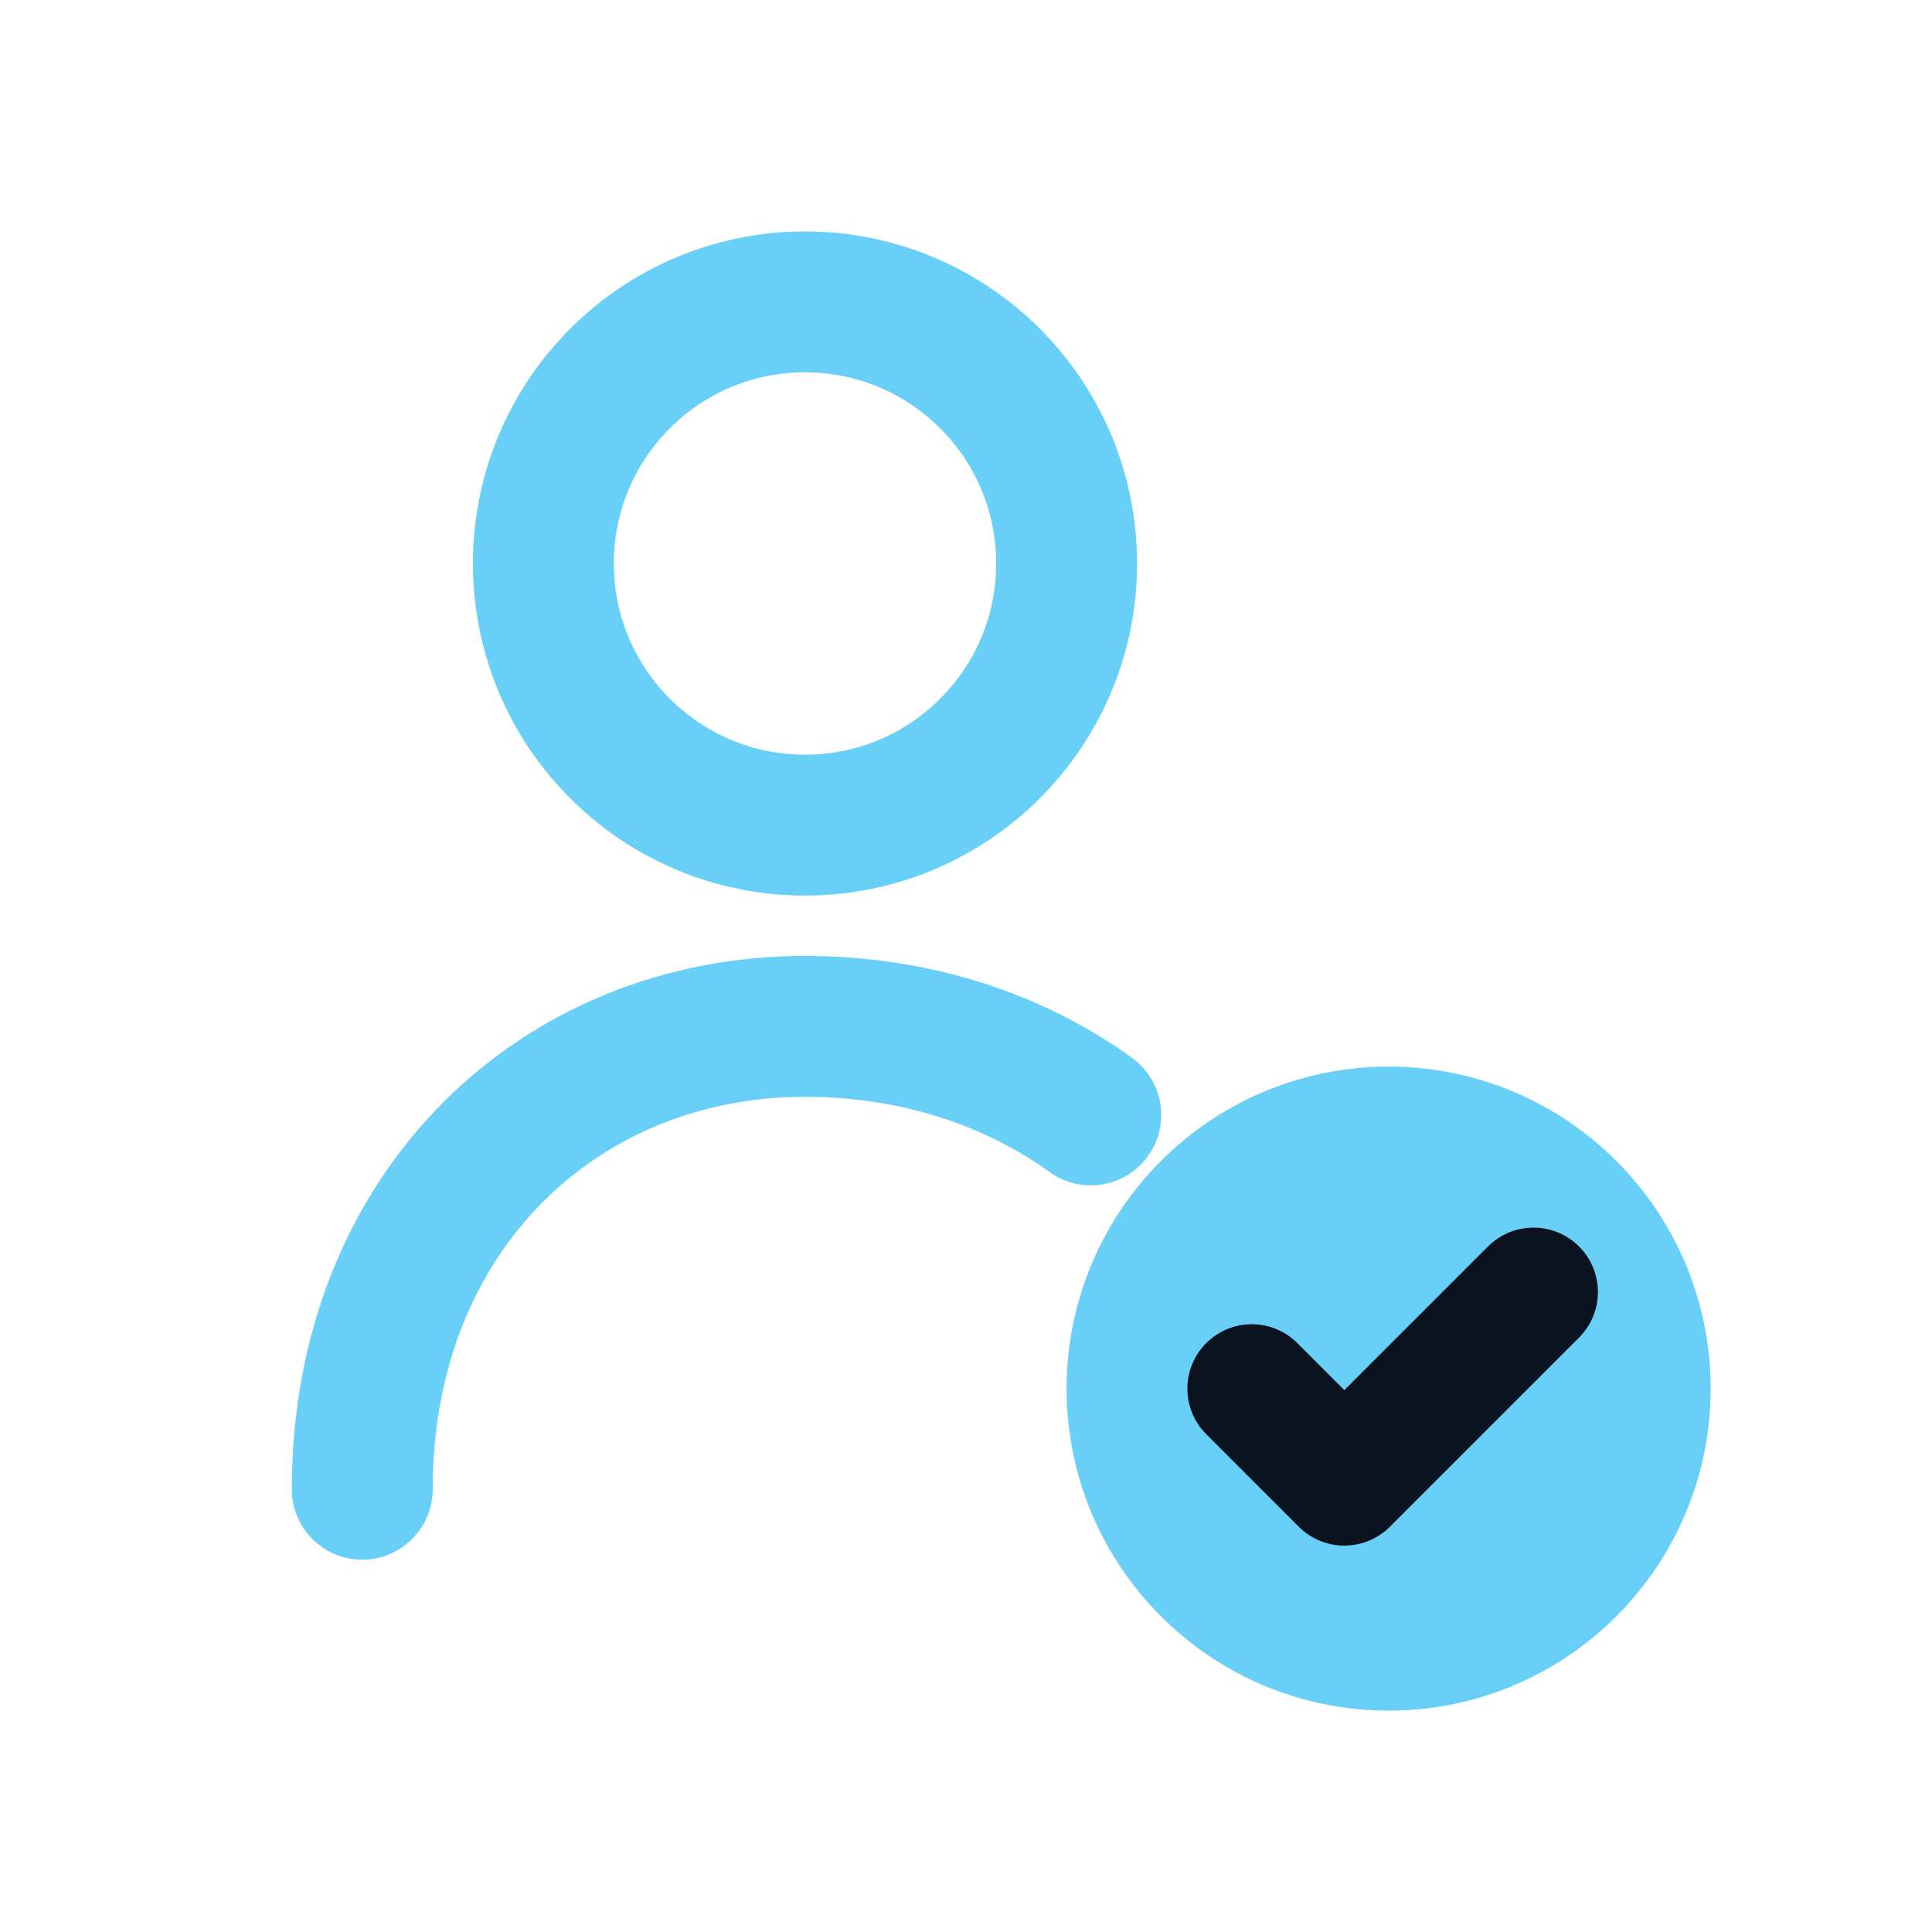
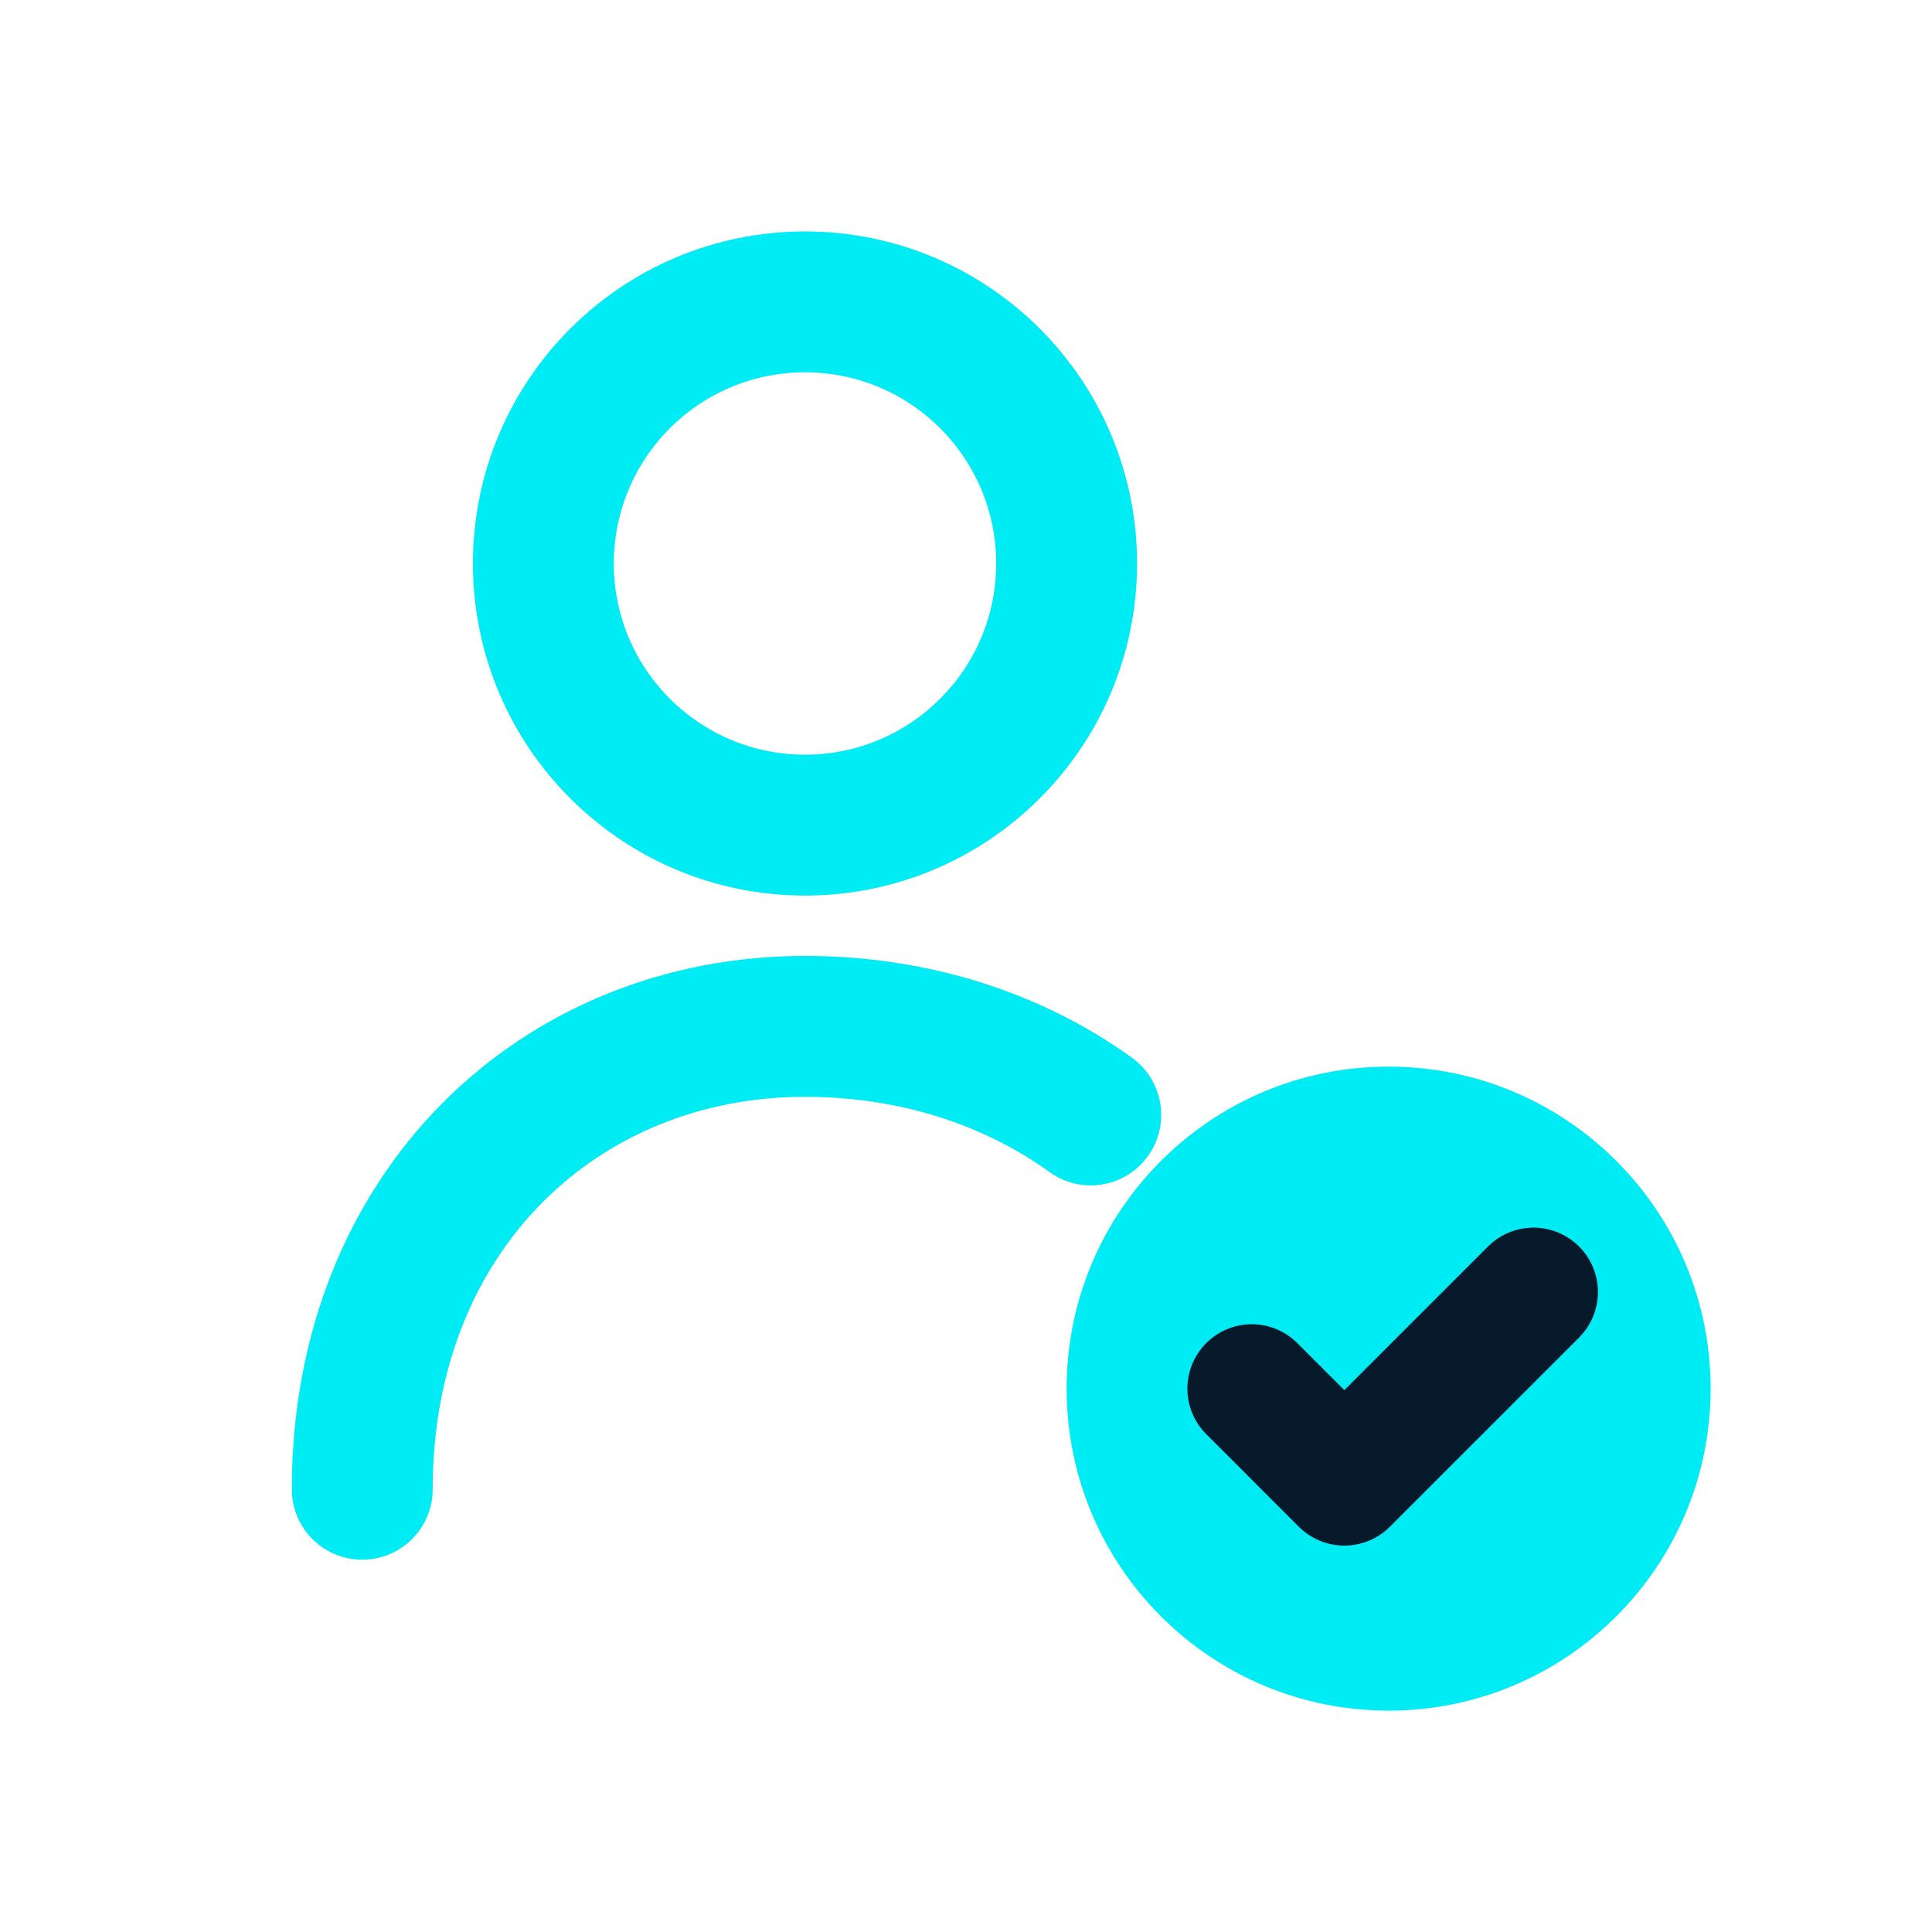
<svg xmlns="http://www.w3.org/2000/svg" width="24" height="24" viewBox="0 0 24 24" fill="none" aria-hidden="true">
-   <circle cx="10" cy="7" r="3.25" stroke="#68CFF7" stroke-width="1.75" />
-   <path d="M4.5 18.5C4.5 15.05 6.95 12.75 10 12.75C11.35 12.75 12.58 13.15 13.55 13.85" stroke="#68CFF7" stroke-width="1.75" stroke-linecap="round" />
-   <circle cx="17.25" cy="17.25" r="4" fill="#68CFF7" />
-   <path d="M15.55 17.25L16.7 18.4L19.05 16.05" stroke="#0B1220" stroke-width="1.6" stroke-linecap="round" stroke-linejoin="round" />
+   <circle cx="10" cy="7" r="3.25" stroke="#00ECF5" stroke-width="1.75" />
+   <path d="M4.5 18.5C4.5 15.05 6.95 12.75 10 12.75C11.35 12.75 12.58 13.15 13.55 13.85" stroke="#00ECF5" stroke-width="1.75" stroke-linecap="round" />
+   <circle cx="17.25" cy="17.25" r="4" fill="#00ECF5" />
+   <path d="M15.55 17.25L16.7 18.4L19.05 16.05" stroke="#061A2C" stroke-width="1.6" stroke-linecap="round" stroke-linejoin="round" />
</svg>
